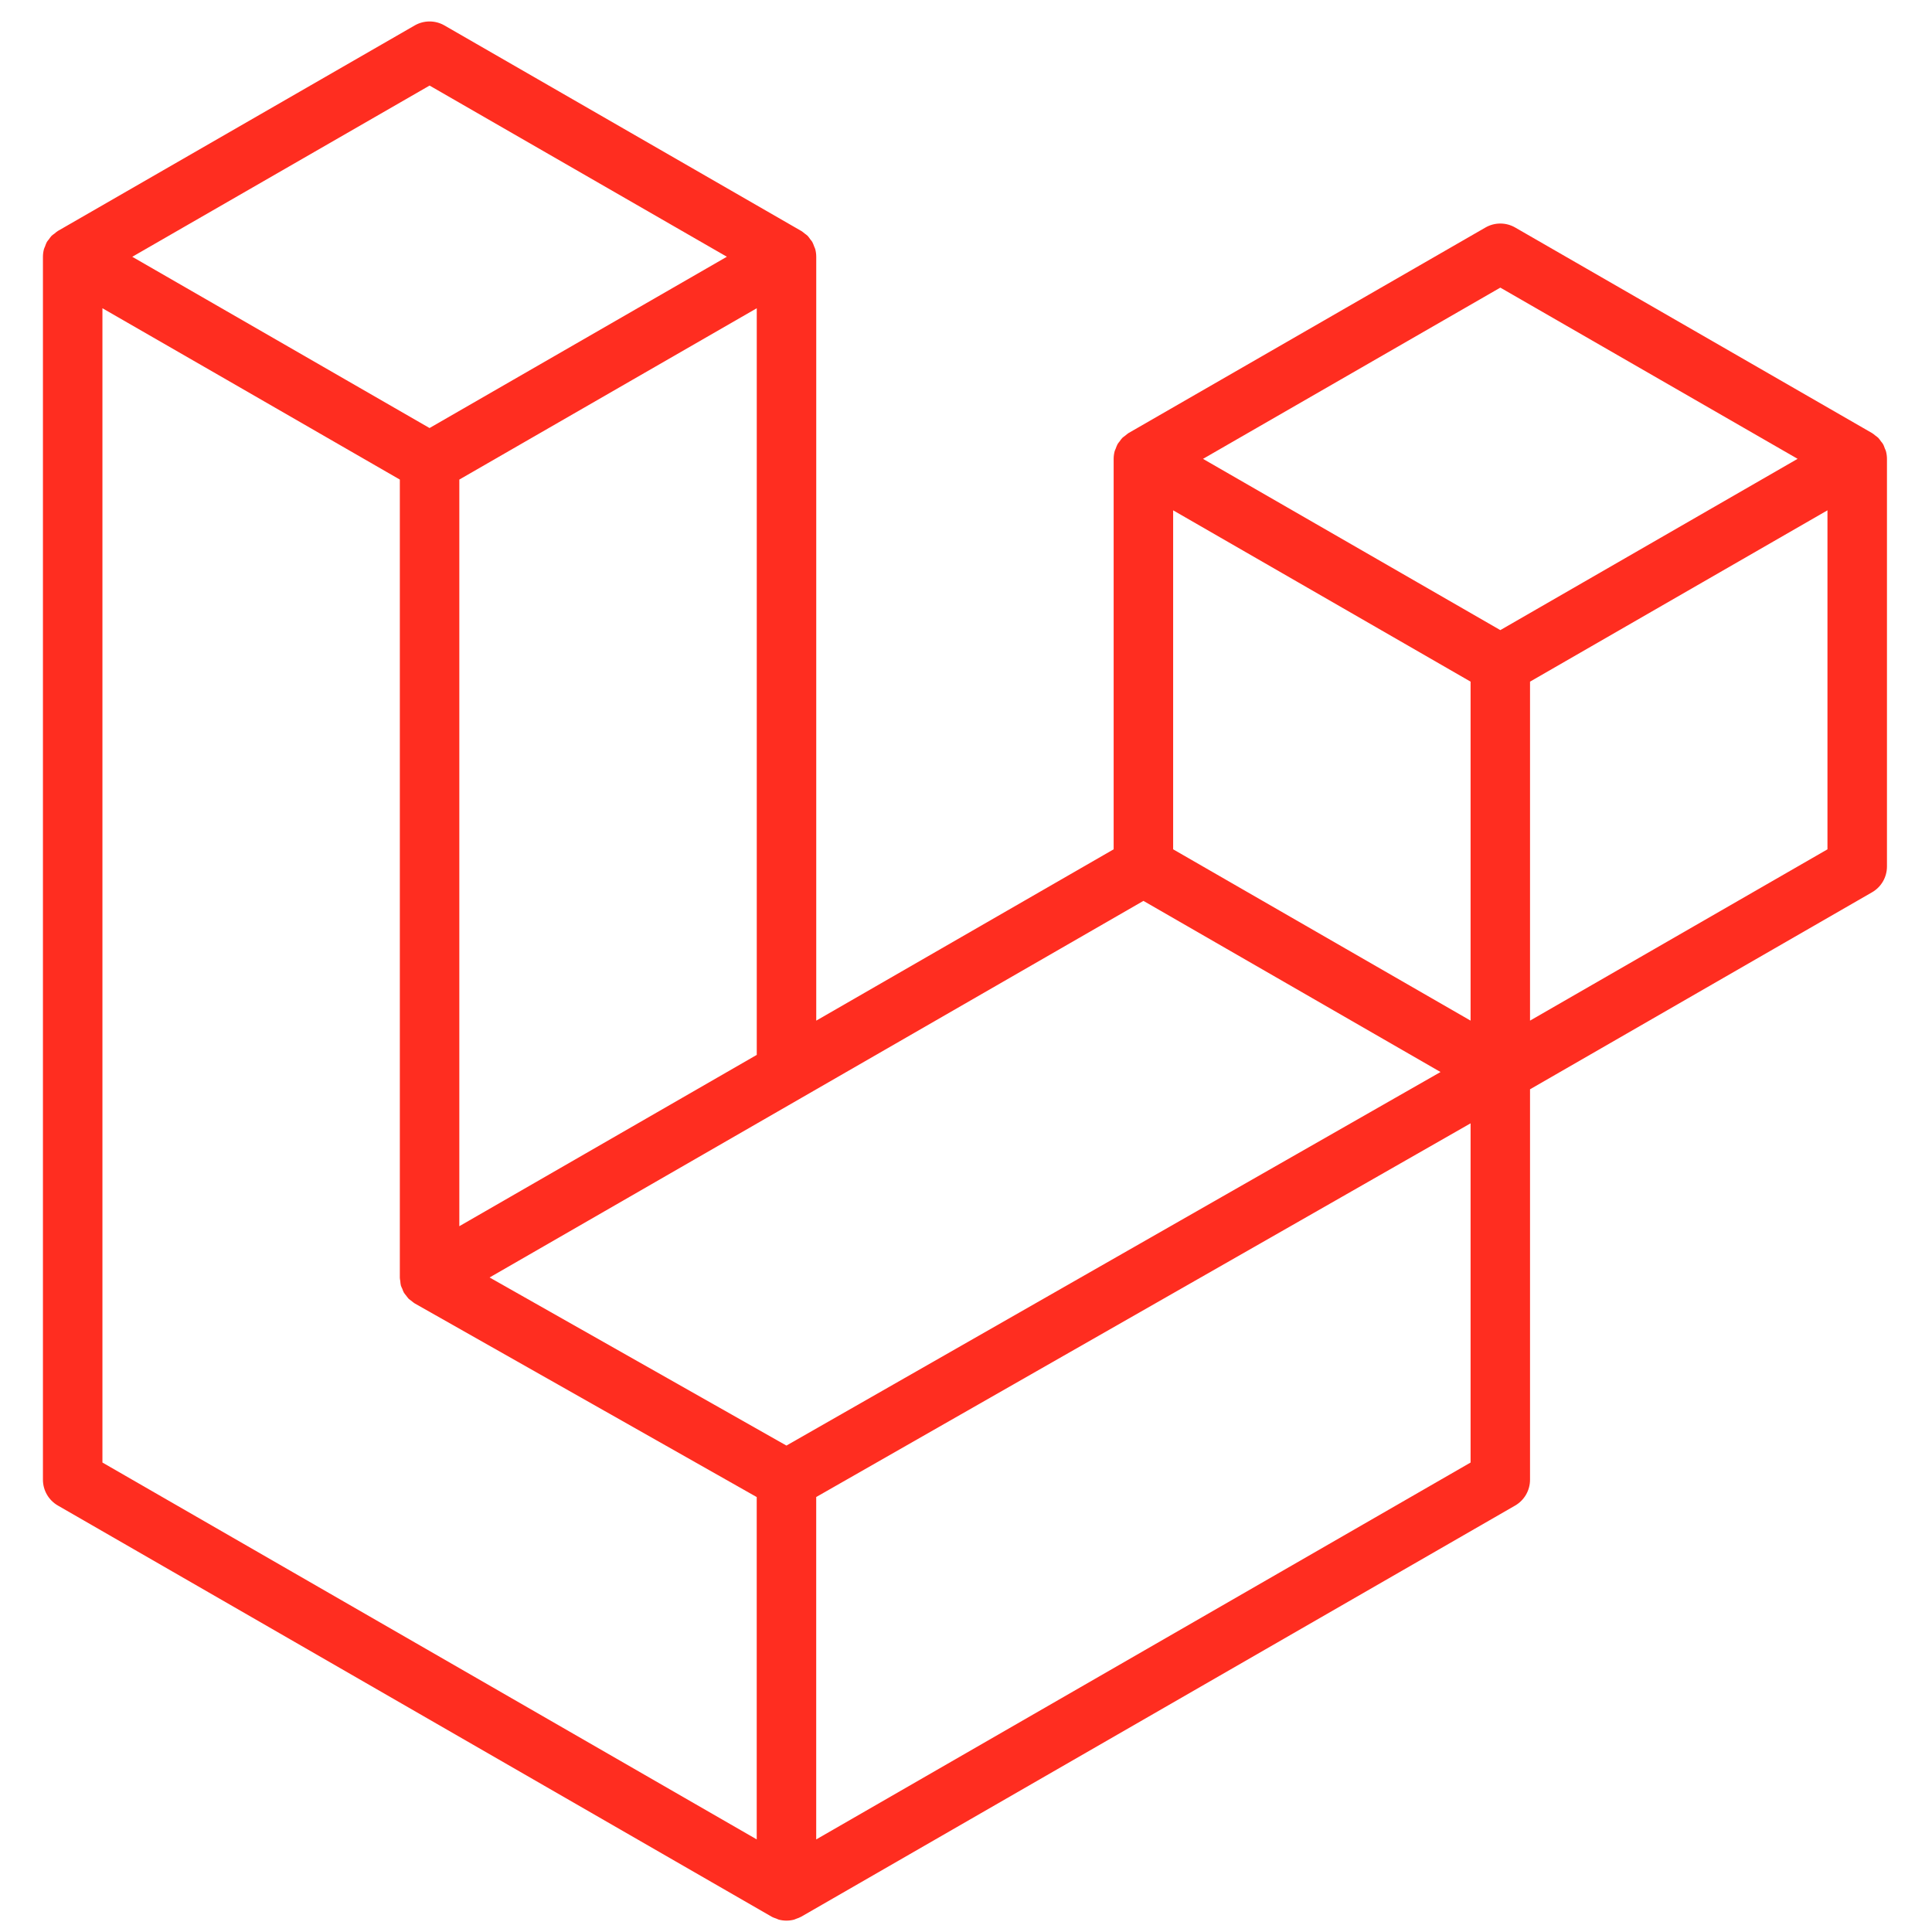
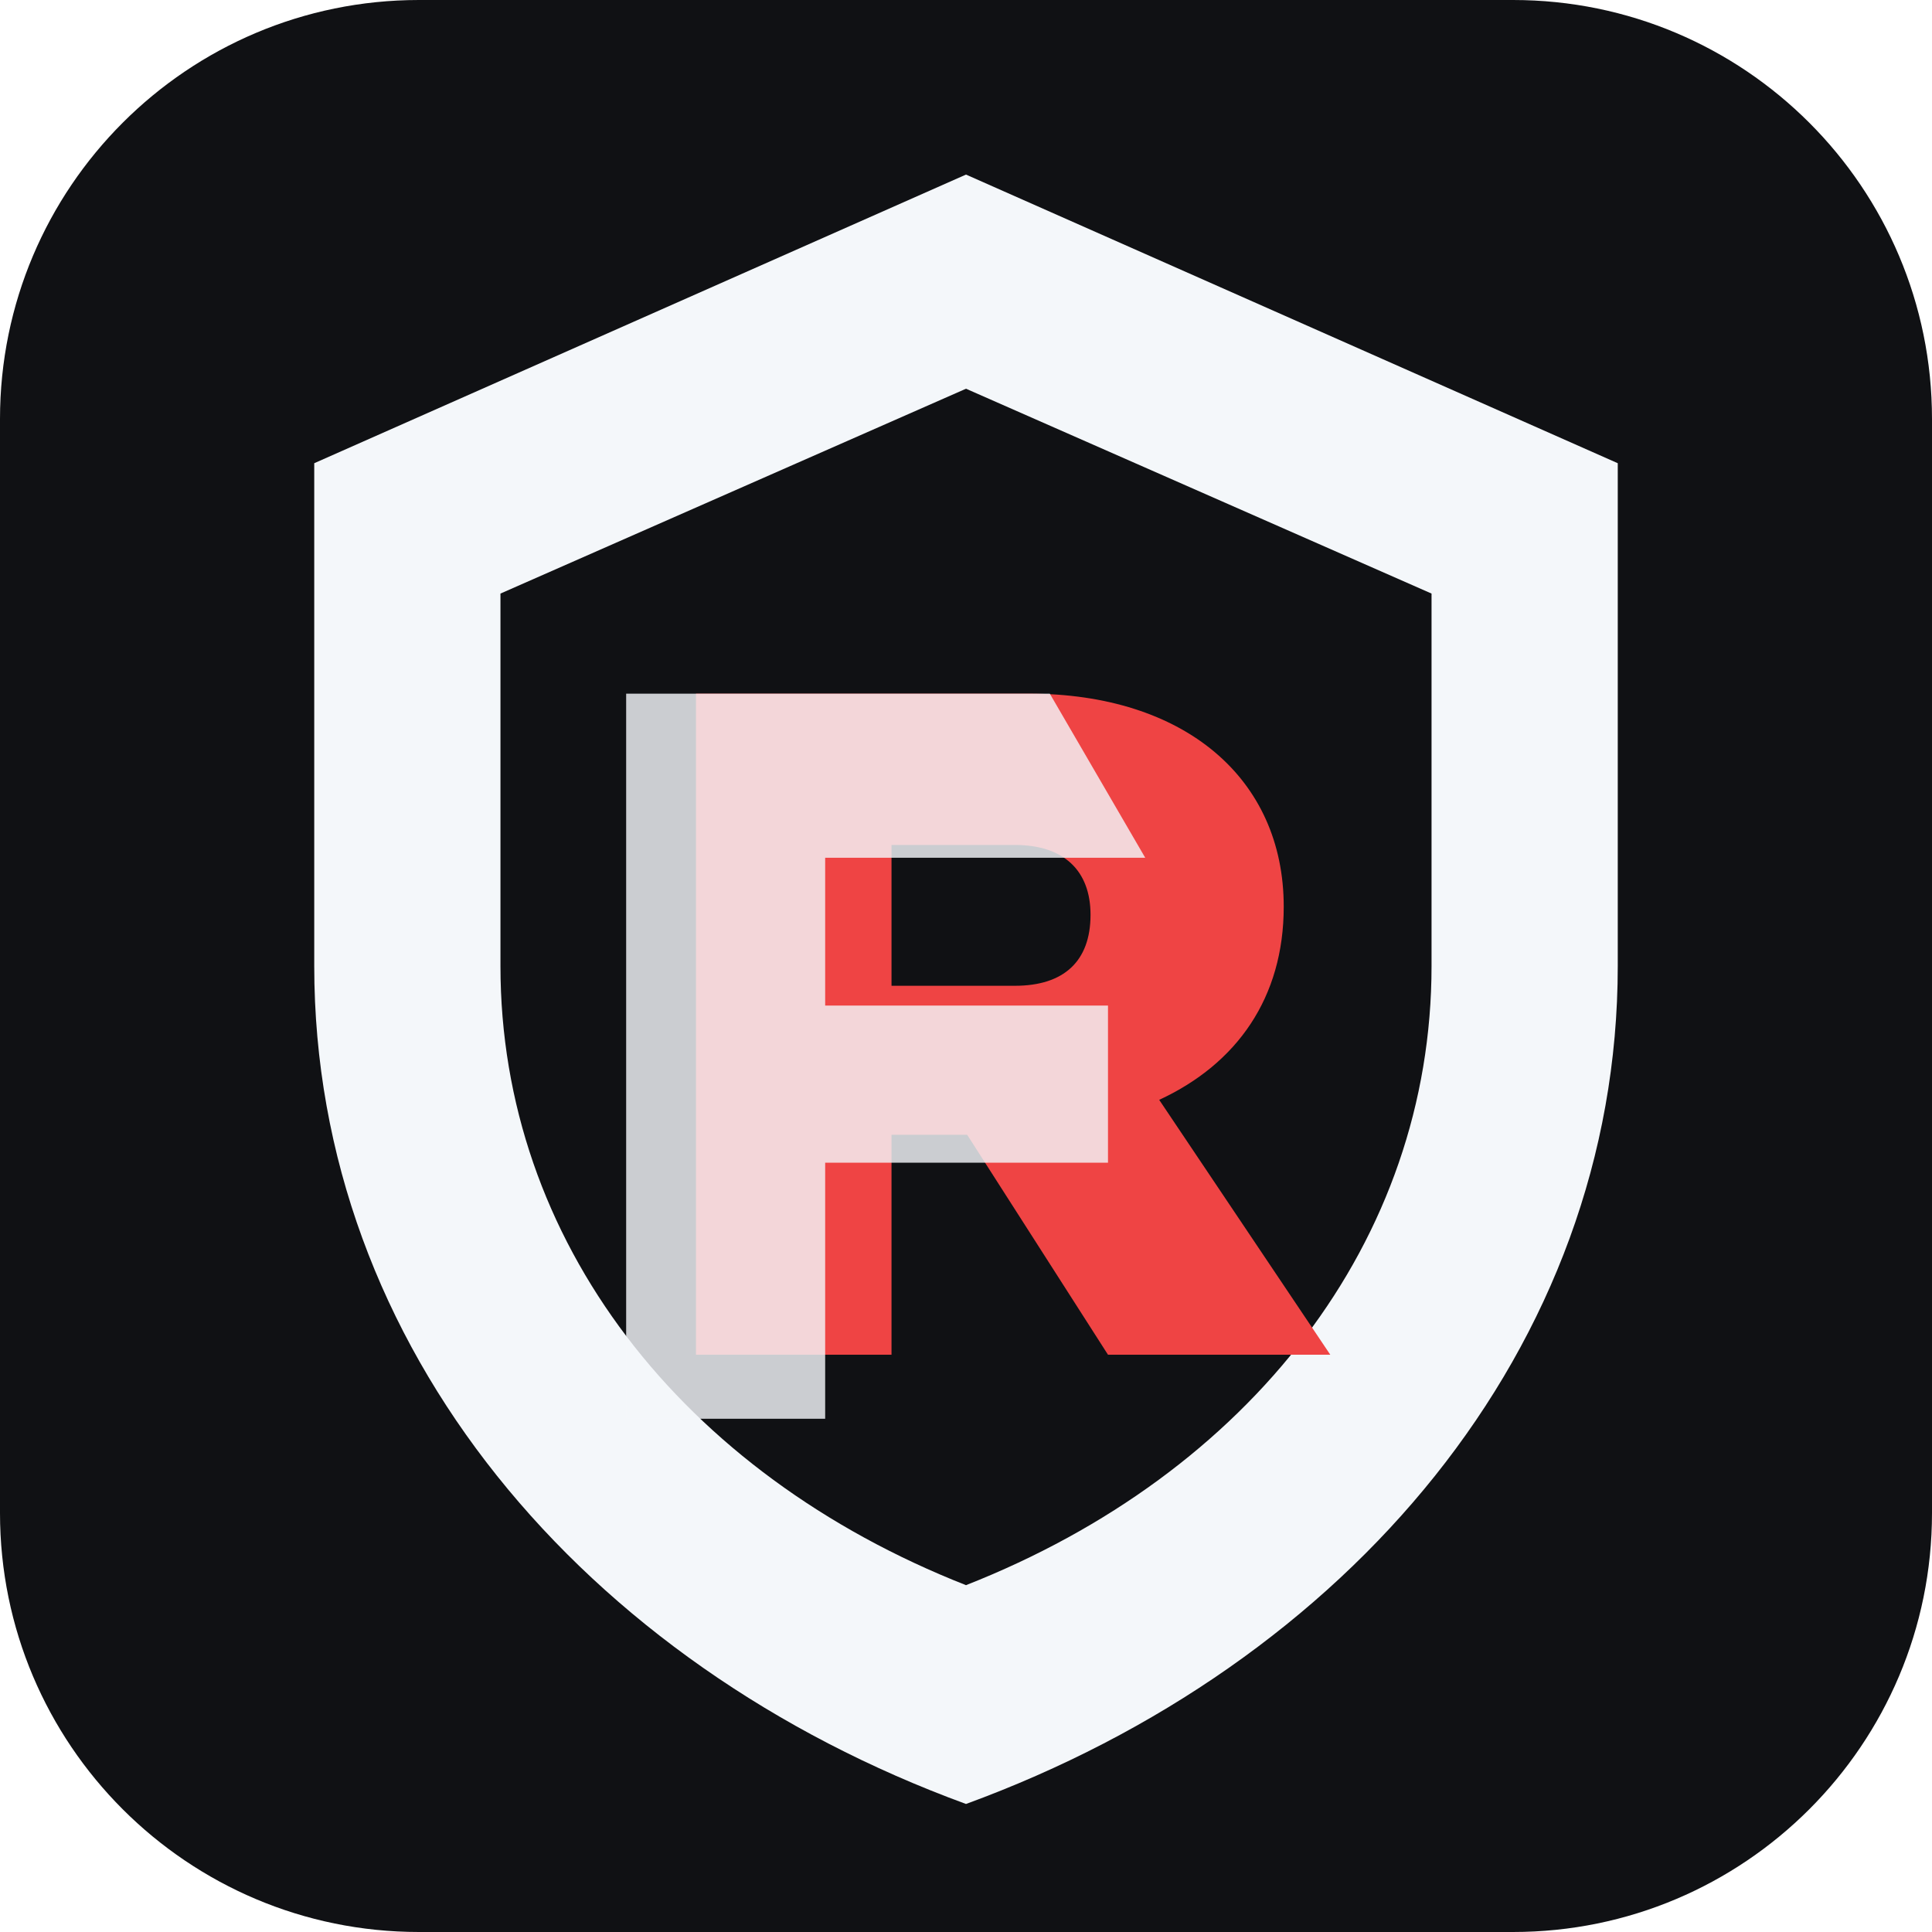
<svg xmlns="http://www.w3.org/2000/svg" width="166" height="166" viewBox="0 0 166 166" fill="none">
-   <path fill-rule="evenodd" clip-rule="evenodd" d="M162.041 38.759C162.099 38.977 162.129 39.201 162.13 39.426V74.452C162.13 74.902 162.011 75.344 161.786 75.733C161.561 76.122 161.237 76.444 160.847 76.668L131.462 93.594V127.141C131.462 128.054 130.977 128.897 130.186 129.357L68.847 164.683C68.707 164.763 68.554 164.814 68.401 164.868C68.343 164.887 68.289 164.922 68.228 164.938C67.8 165.051 67.349 165.051 66.92 164.938C66.85 164.919 66.786 164.881 66.719 164.855C66.579 164.804 66.432 164.76 66.298 164.683L4.972 129.357C4.583 129.133 4.259 128.81 4.034 128.421C3.808 128.032 3.69 127.591 3.689 127.141L3.689 22.063C3.689 21.834 3.721 21.61 3.779 21.393C3.798 21.32 3.843 21.253 3.868 21.179C3.916 21.045 3.961 20.908 4.031 20.783C4.079 20.7 4.149 20.633 4.206 20.557C4.28 20.454 4.347 20.349 4.433 20.26C4.506 20.186 4.602 20.132 4.685 20.068C4.778 19.992 4.861 19.909 4.966 19.848L35.633 2.185C36.022 1.961 36.462 1.844 36.91 1.844C37.358 1.844 37.798 1.961 38.186 2.185L68.851 19.848H68.857C68.959 19.912 69.045 19.992 69.138 20.065C69.221 20.129 69.313 20.186 69.387 20.257C69.476 20.349 69.54 20.454 69.616 20.557C69.671 20.633 69.744 20.7 69.789 20.783C69.862 20.911 69.904 21.045 69.955 21.179C69.98 21.253 70.025 21.32 70.044 21.396C70.103 21.614 70.133 21.838 70.133 22.063V87.694L95.686 72.974V39.423C95.686 39.2 95.718 38.973 95.775 38.759C95.798 38.683 95.839 38.615 95.865 38.542C95.916 38.408 95.96 38.271 96.031 38.146C96.079 38.063 96.149 37.996 96.203 37.92C96.279 37.818 96.343 37.712 96.433 37.623C96.506 37.549 96.599 37.495 96.681 37.431C96.777 37.355 96.86 37.272 96.962 37.211L127.633 19.548C128.021 19.324 128.461 19.206 128.91 19.206C129.358 19.206 129.798 19.324 130.186 19.548L160.85 37.211C160.959 37.275 161.042 37.355 161.137 37.428C161.217 37.492 161.31 37.549 161.383 37.62C161.473 37.712 161.536 37.818 161.613 37.92C161.67 37.996 161.741 38.063 161.785 38.146C161.859 38.271 161.9 38.408 161.951 38.542C161.98 38.615 162.021 38.683 162.041 38.759ZM157.018 72.974V43.848L146.287 50.028L131.462 58.568V87.694L157.021 72.974H157.018ZM126.354 125.663V96.518L111.771 104.85L70.13 128.626V158.046L126.354 125.663ZM8.801 26.485V125.663L65.018 158.043V128.629L35.649 112L35.64 111.994L35.627 111.988C35.528 111.93 35.445 111.847 35.353 111.777C35.273 111.713 35.18 111.662 35.11 111.592L35.104 111.582C35.021 111.502 34.963 111.403 34.893 111.314C34.829 111.228 34.753 111.154 34.702 111.065L34.699 111.055C34.641 110.96 34.606 110.845 34.565 110.736C34.523 110.64 34.469 110.551 34.443 110.449C34.411 110.328 34.405 110.197 34.392 110.072C34.379 109.976 34.354 109.881 34.354 109.785V109.778V41.205L19.532 32.662L8.801 26.485ZM36.913 7.35L11.364 22.063L36.907 36.777L62.453 22.06L36.907 7.35H36.913ZM50.2 99.174L65.022 90.637V26.485L54.291 32.665L39.466 41.205V105.357L50.2 99.174ZM128.91 24.713L103.363 39.426L128.91 54.14L154.453 39.423L128.91 24.713ZM126.354 58.568L111.529 50.028L100.798 43.848V72.974L115.619 81.511L126.354 87.694V58.568ZM67.571 124.205L105.042 102.803L123.772 92.109L98.245 77.405L68.854 94.334L42.066 109.762L67.571 124.205Z" fill="#FF2D20" />
+   <rect width="166" height="166" rx="36" fill="#101114" />
+   <path d="M83 15 139 39.8V83c0 32.8-23.2 60-56 72-32.8-12-56-39.2-56-72V39.8L83 15Zm0 18.4L43 51v32c0 23.6 15.6 43.6 40 53.2 24.4-9.6 40-29.6 40-53.2V51L83 33.4Z" fill="#F4F7FA" />
+   <path d="M59.8 59.6h28.6c13.4 0 21.9 7.3 21.9 18.3 0 7.8-4 13.5-10.7 16.6l14.7 21.9H95.2L83.1 97.5h-6.5v18.9H59.8V59.6Zm27.4 25.1c4.2 0 6.5-2.1 6.5-6.1 0-3.8-2.3-6-6.5-6H76.6v12.1h10.6Z" fill="#EF4444" />
+   <path d="M53.8 121.9h17.1v-22h24.3V86.4H70.9V73.7h27.5l-8.2-14.1H53.8v62.3Z" fill="#F4F7FA" opacity=".82" />
</svg>
